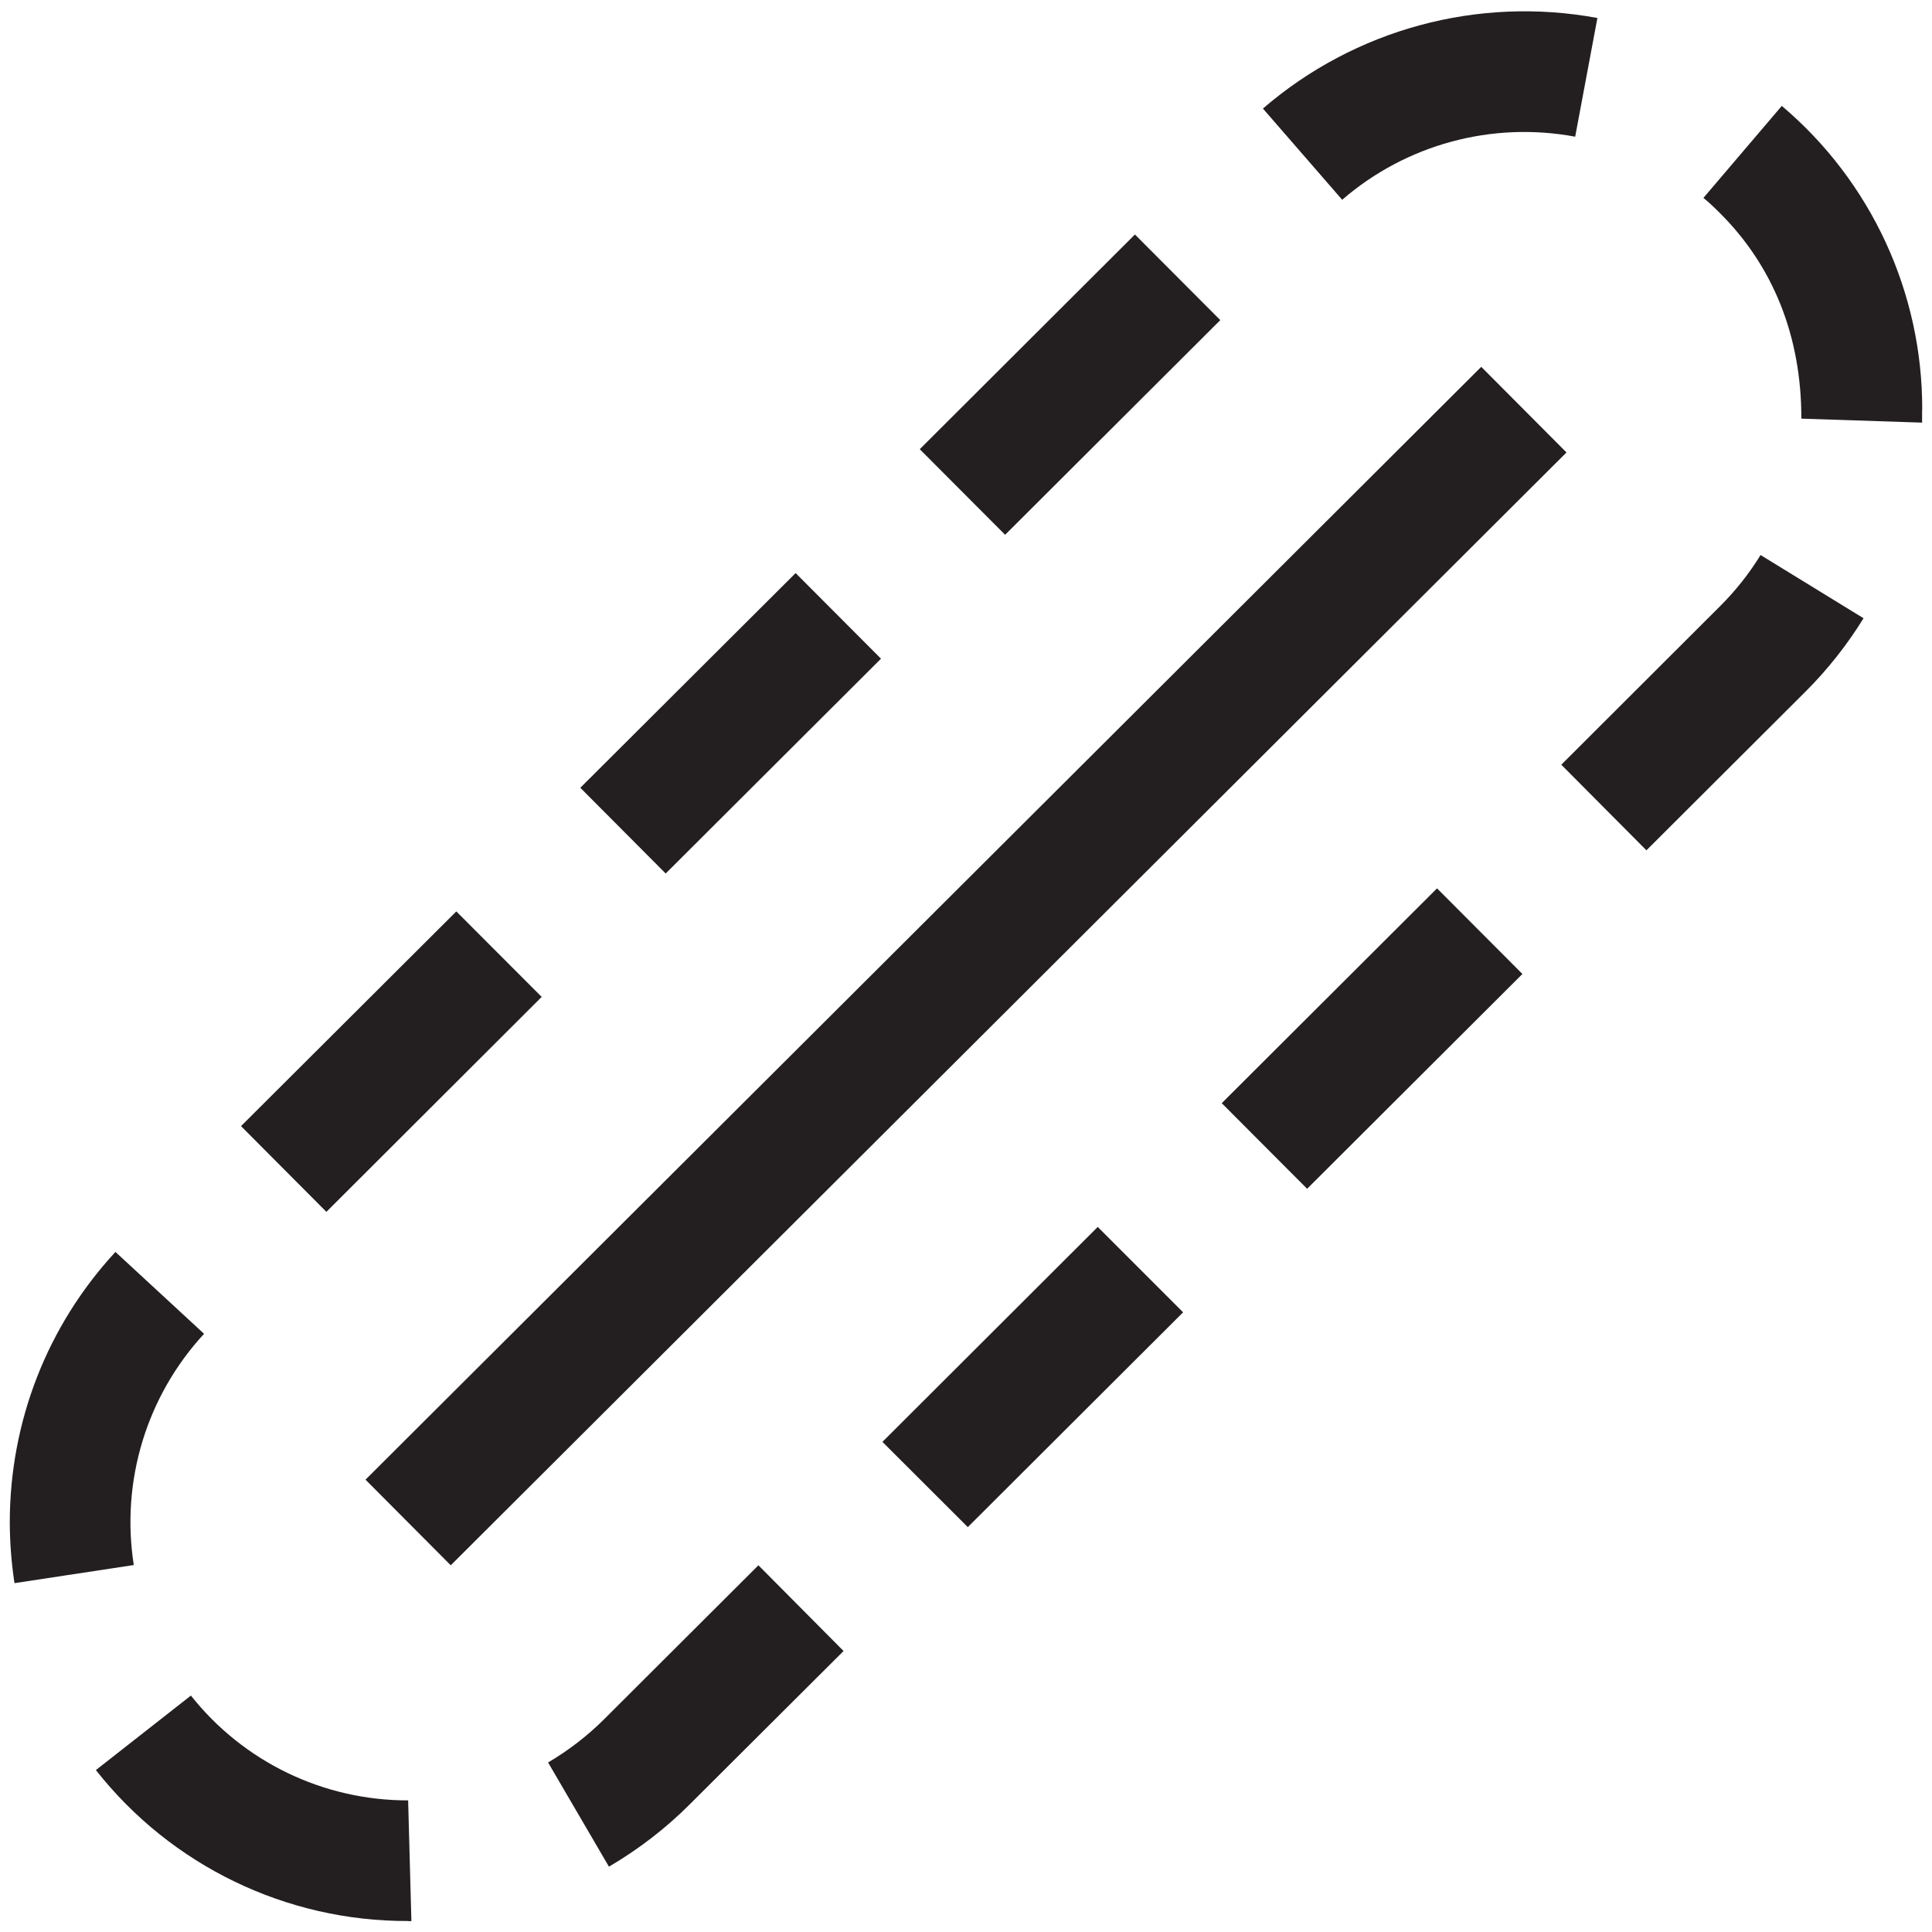
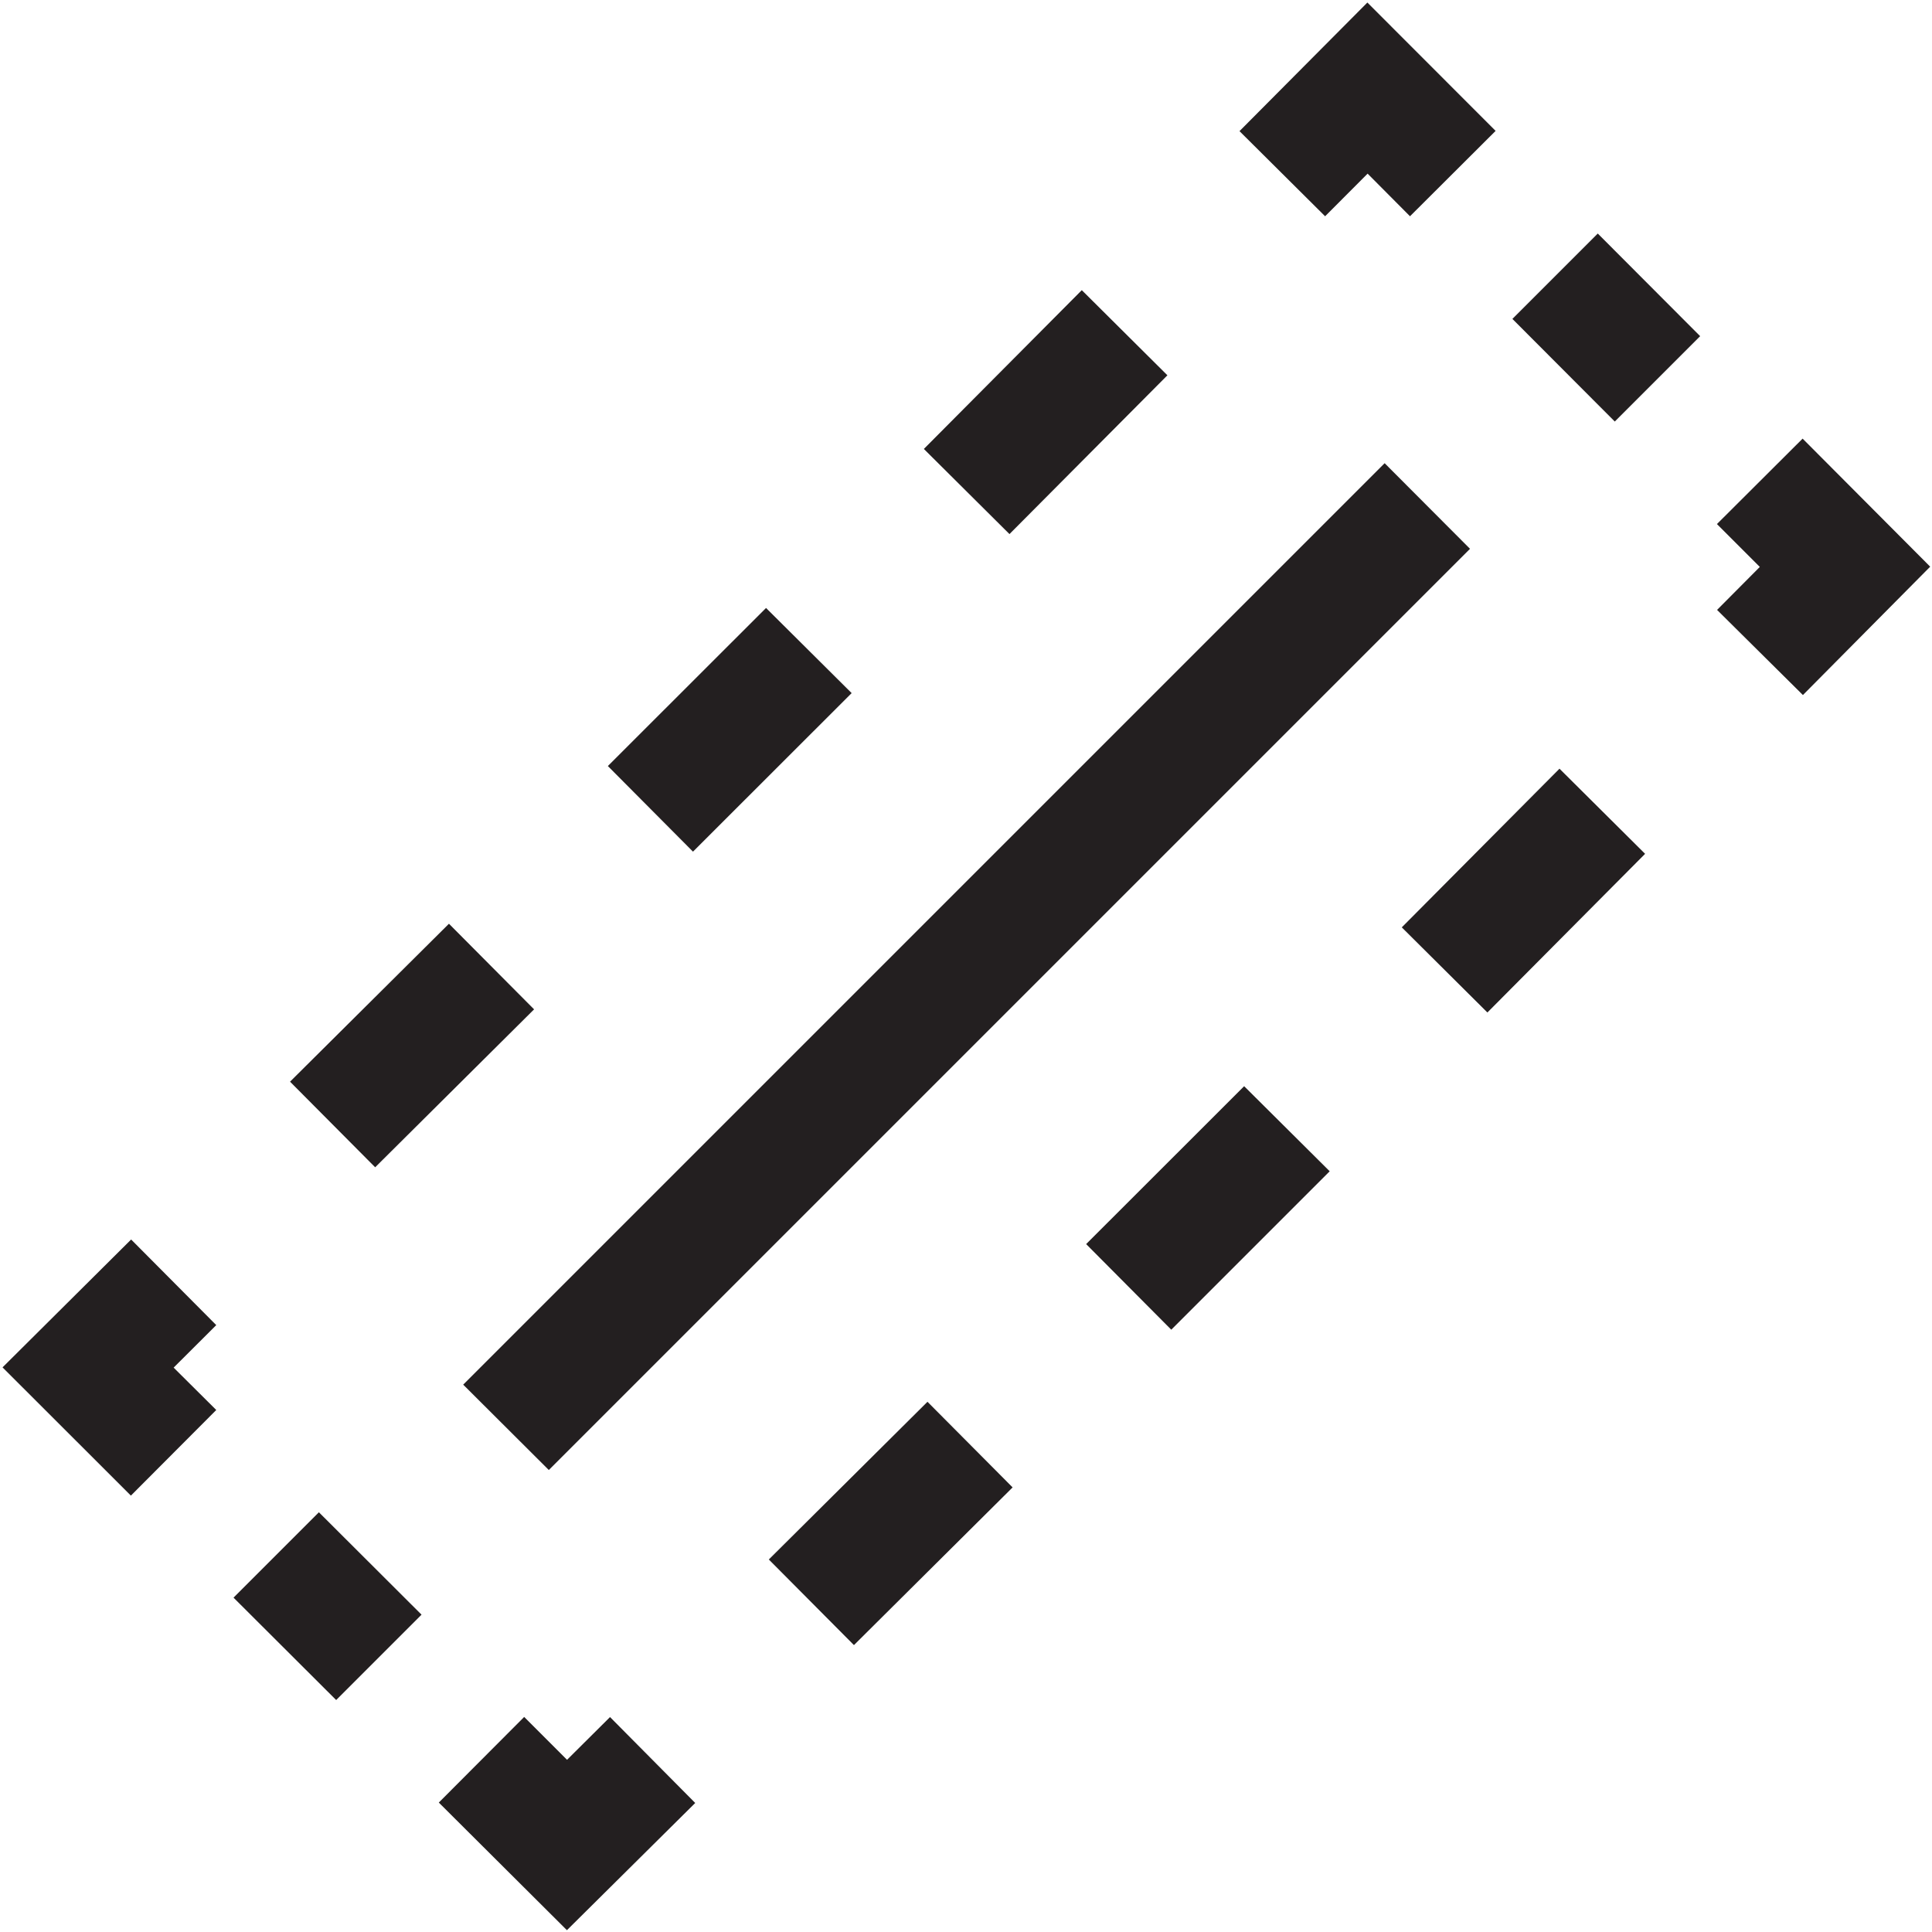
- <svg xmlns="http://www.w3.org/2000/svg" viewBox="0 0 16 16">
-   <path d="M.081 12.61c0-.836.31-1.631.875-2.242l.734.678a2.298 2.298 0 0 0-.582 1.915l-.988.15a3.43 3.43 0 0 1-.039-.5zm9.01-2.449l-1.783 1.78.707.706 1.783-1.779-.707-.707zm1.027-1.025l.707.709 1.783-1.779-.707-.709-1.783 1.779zm5.801-5.742A3.282 3.282 0 0 0 14.756.877l-.649.762c.05.04.096.085.14.129.434.434.672 1.012.671 1.699l1 .033v-.106zM6.986 13.673l-.705-.71-1.276 1.273c-.14.14-.298.261-.466.36l.504.863c.242-.142.467-.314.667-.514l1.276-1.272zm4.13-12.019a2.304 2.304 0 0 1 1.929-.522l.184-.983a3.317 3.317 0 0 0-2.77.75l.656.755zM8.323 4.43l1.783-1.779-.707-.709L7.617 3.72l.707.709zM3.38 15.91h.027l-.027-1a2.289 2.289 0 0 1-1.799-.868l-.787.617a3.276 3.276 0 0 0 2.586 1.25zm1.426-9.386l.707.71 1.783-1.779-.707-.709-1.783 1.778zm9.774-1.927a2.296 2.296 0 0 1-.336.424L12.93 6.333l.705.709 1.316-1.313c.185-.184.347-.39.482-.609l-.852-.523zM1.996 9.326l.707.71 1.783-1.78-.707-.708-1.783 1.778zm1.737 3.637l9.24-9.216-.706-.709-9.24 9.216.706.709z" fill="#231f20" />
-   <path fill="none" d="M0 0h16v16H0z" />
+ <svg xmlns="http://www.w3.org/2000/svg" id="icons" viewBox="0 0 16 16">
+   <defs>
+     <style>.cls-1{fill:none;}.cls-2{fill:#231f20;}</style>
+   </defs>
+   <path class="cls-2" d="M11.324.021l1.062,1.063-.709.707-.351-.353-.352.353-.709-.705L11.324.021ZM13.232,1.934l-.707.707.848.85.707-.707-.848-.85ZM14.928,3.633l-.709.707.355.355-.354.356.711.705,1.054-1.063-1.057-1.061ZM10.304,8.995l-1.309,1.308.705.709,1.312-1.312-.709-.705ZM8.386,12.318l-.705-.709-1.314,1.306.705.709,1.314-1.306ZM12.915,6.366l-1.306,1.314.709.705,1.306-1.314-.709-.705ZM5.757,14.931l-.705-.711-.356.354-.355-.355-.707.709,1.061,1.057,1.063-1.054ZM2.641,12.524l-.707.707.85.848.707-.707-.85-.848ZM1.084,12.386l.707-.709-.353-.351.353-.352-.705-.709L.021,11.324l1.063,1.062ZM7.651,3.718l.709.705,1.308-1.315-.709-.705-1.308,1.315ZM5.034,6.344l.705.709,1.314-1.313-.709-.705-1.311,1.31ZM3.107,9.667l1.316-1.308-.705-.709-1.316,1.308.705.709ZM12.174,4.545l-.707-.709-7.631,7.631.709.707,7.629-7.629Z" />
+   <rect class="cls-1" width="16" height="16" />
</svg>
